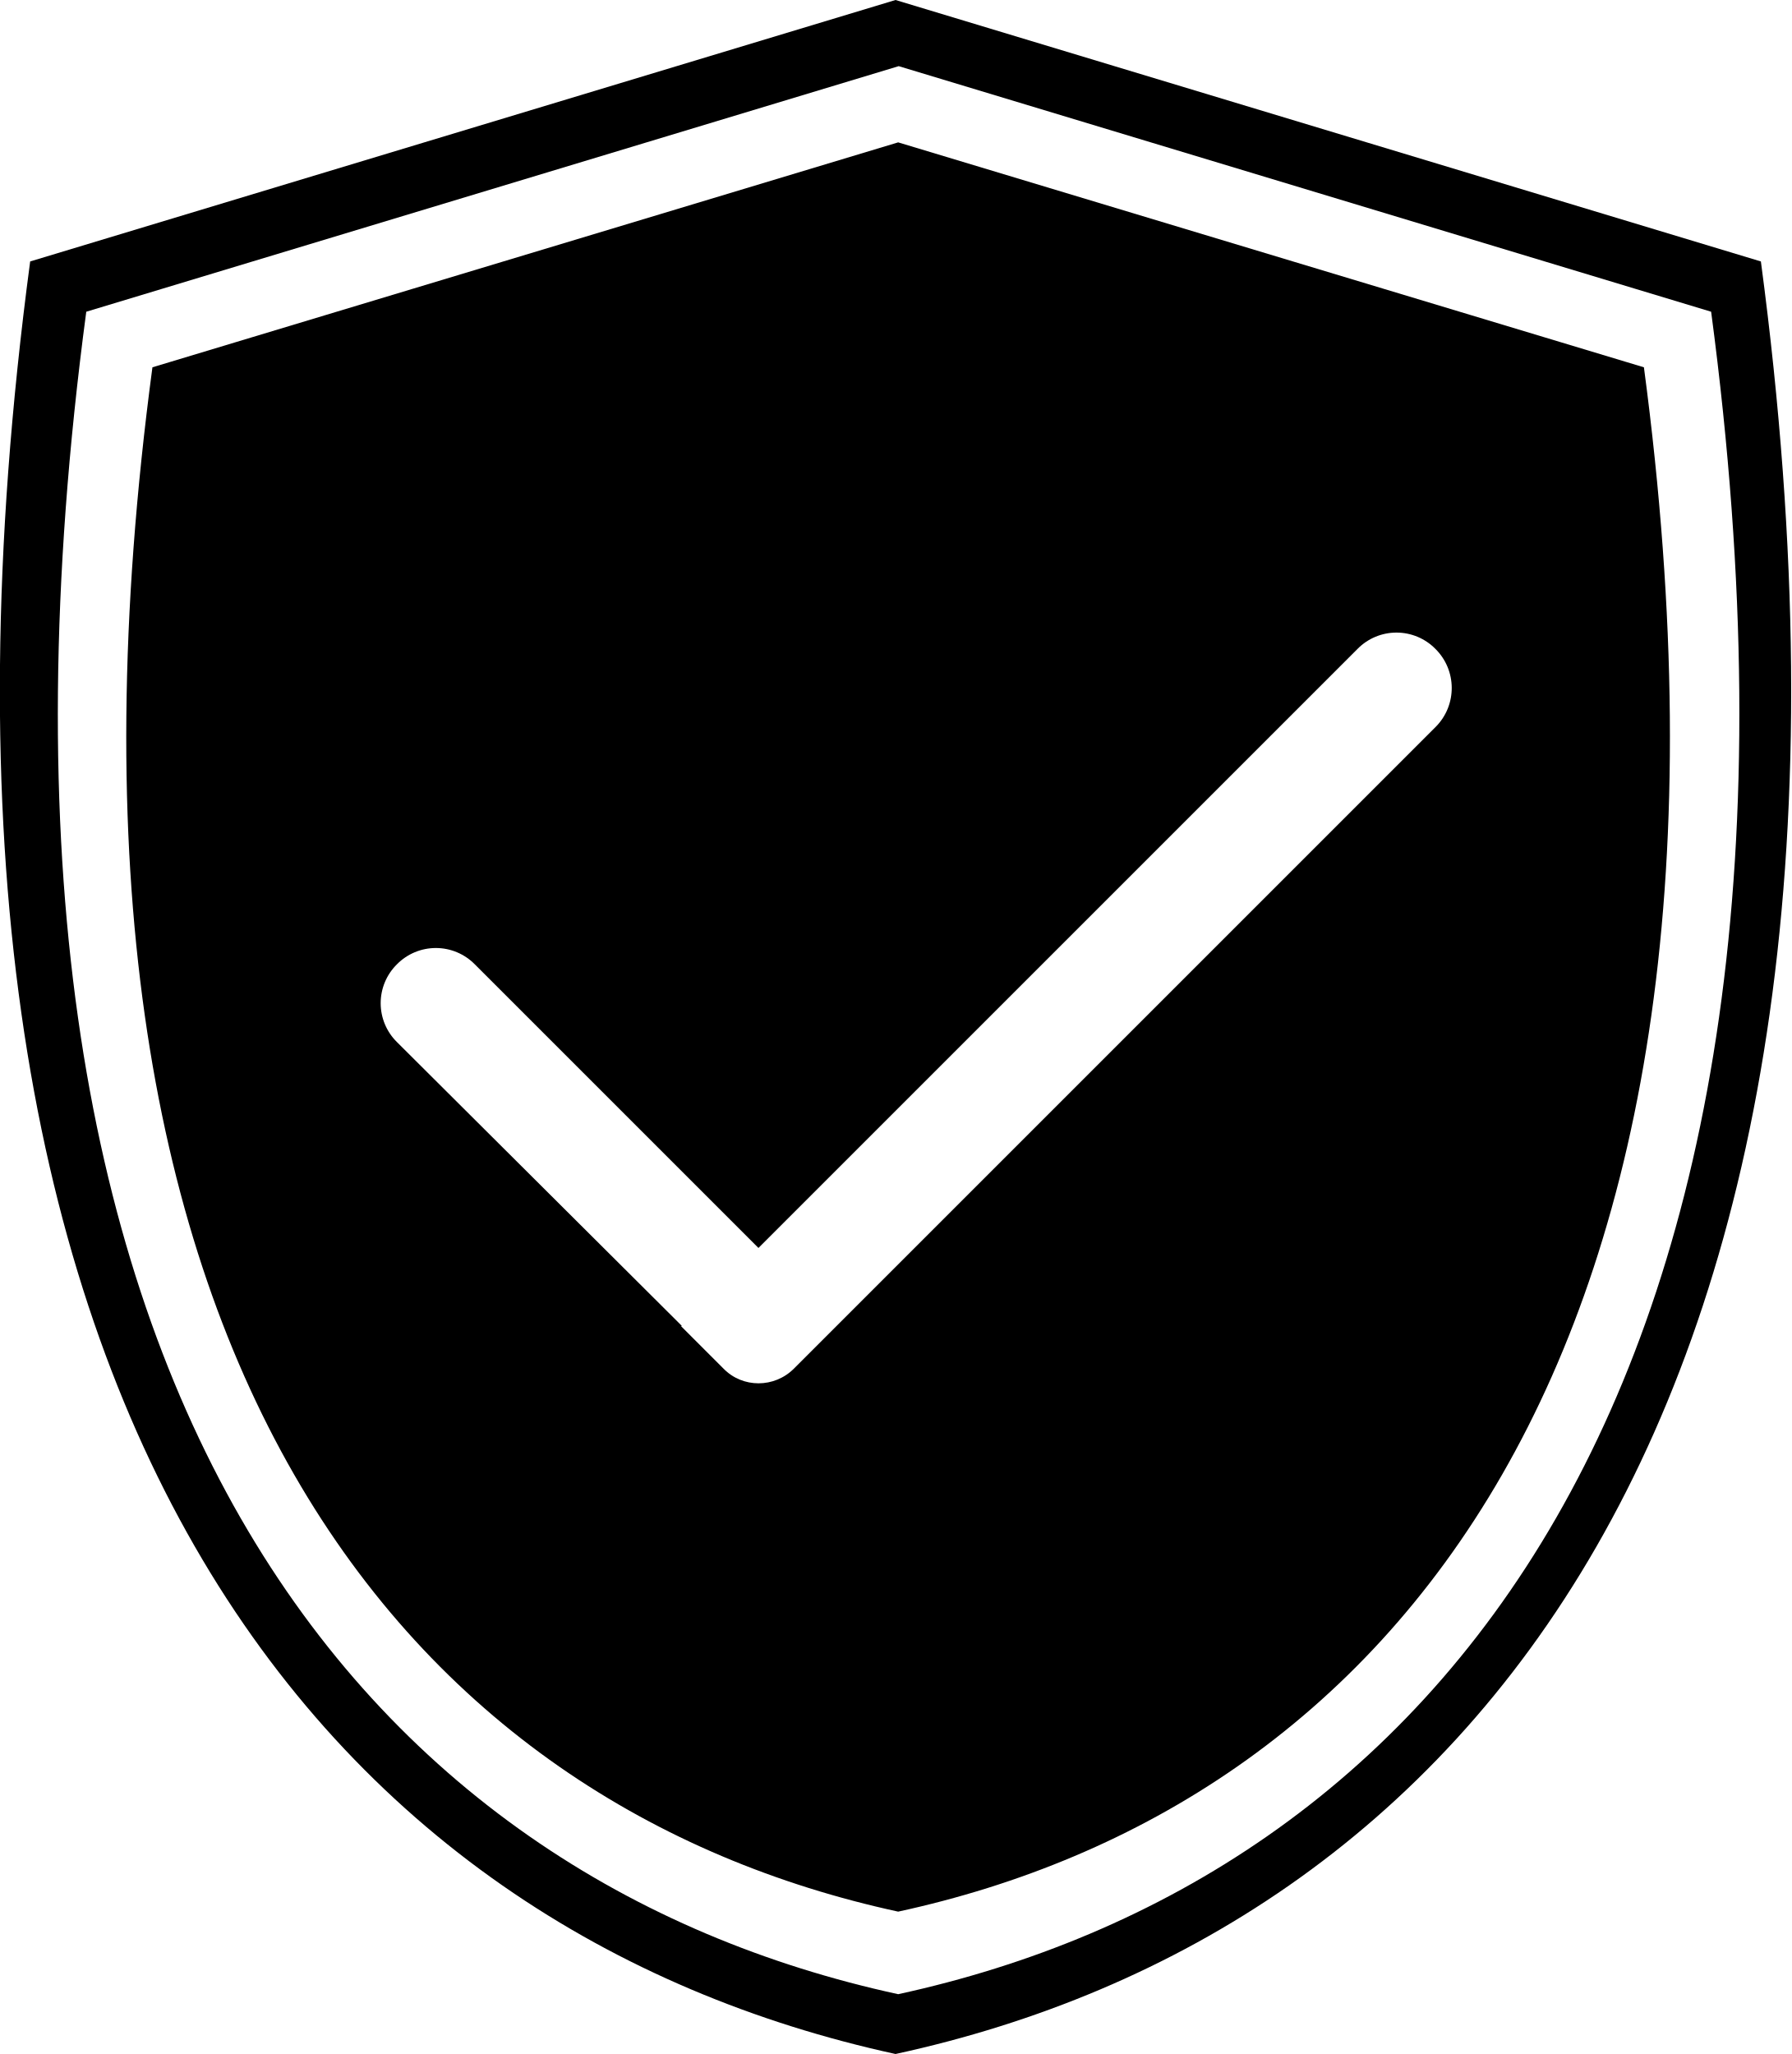
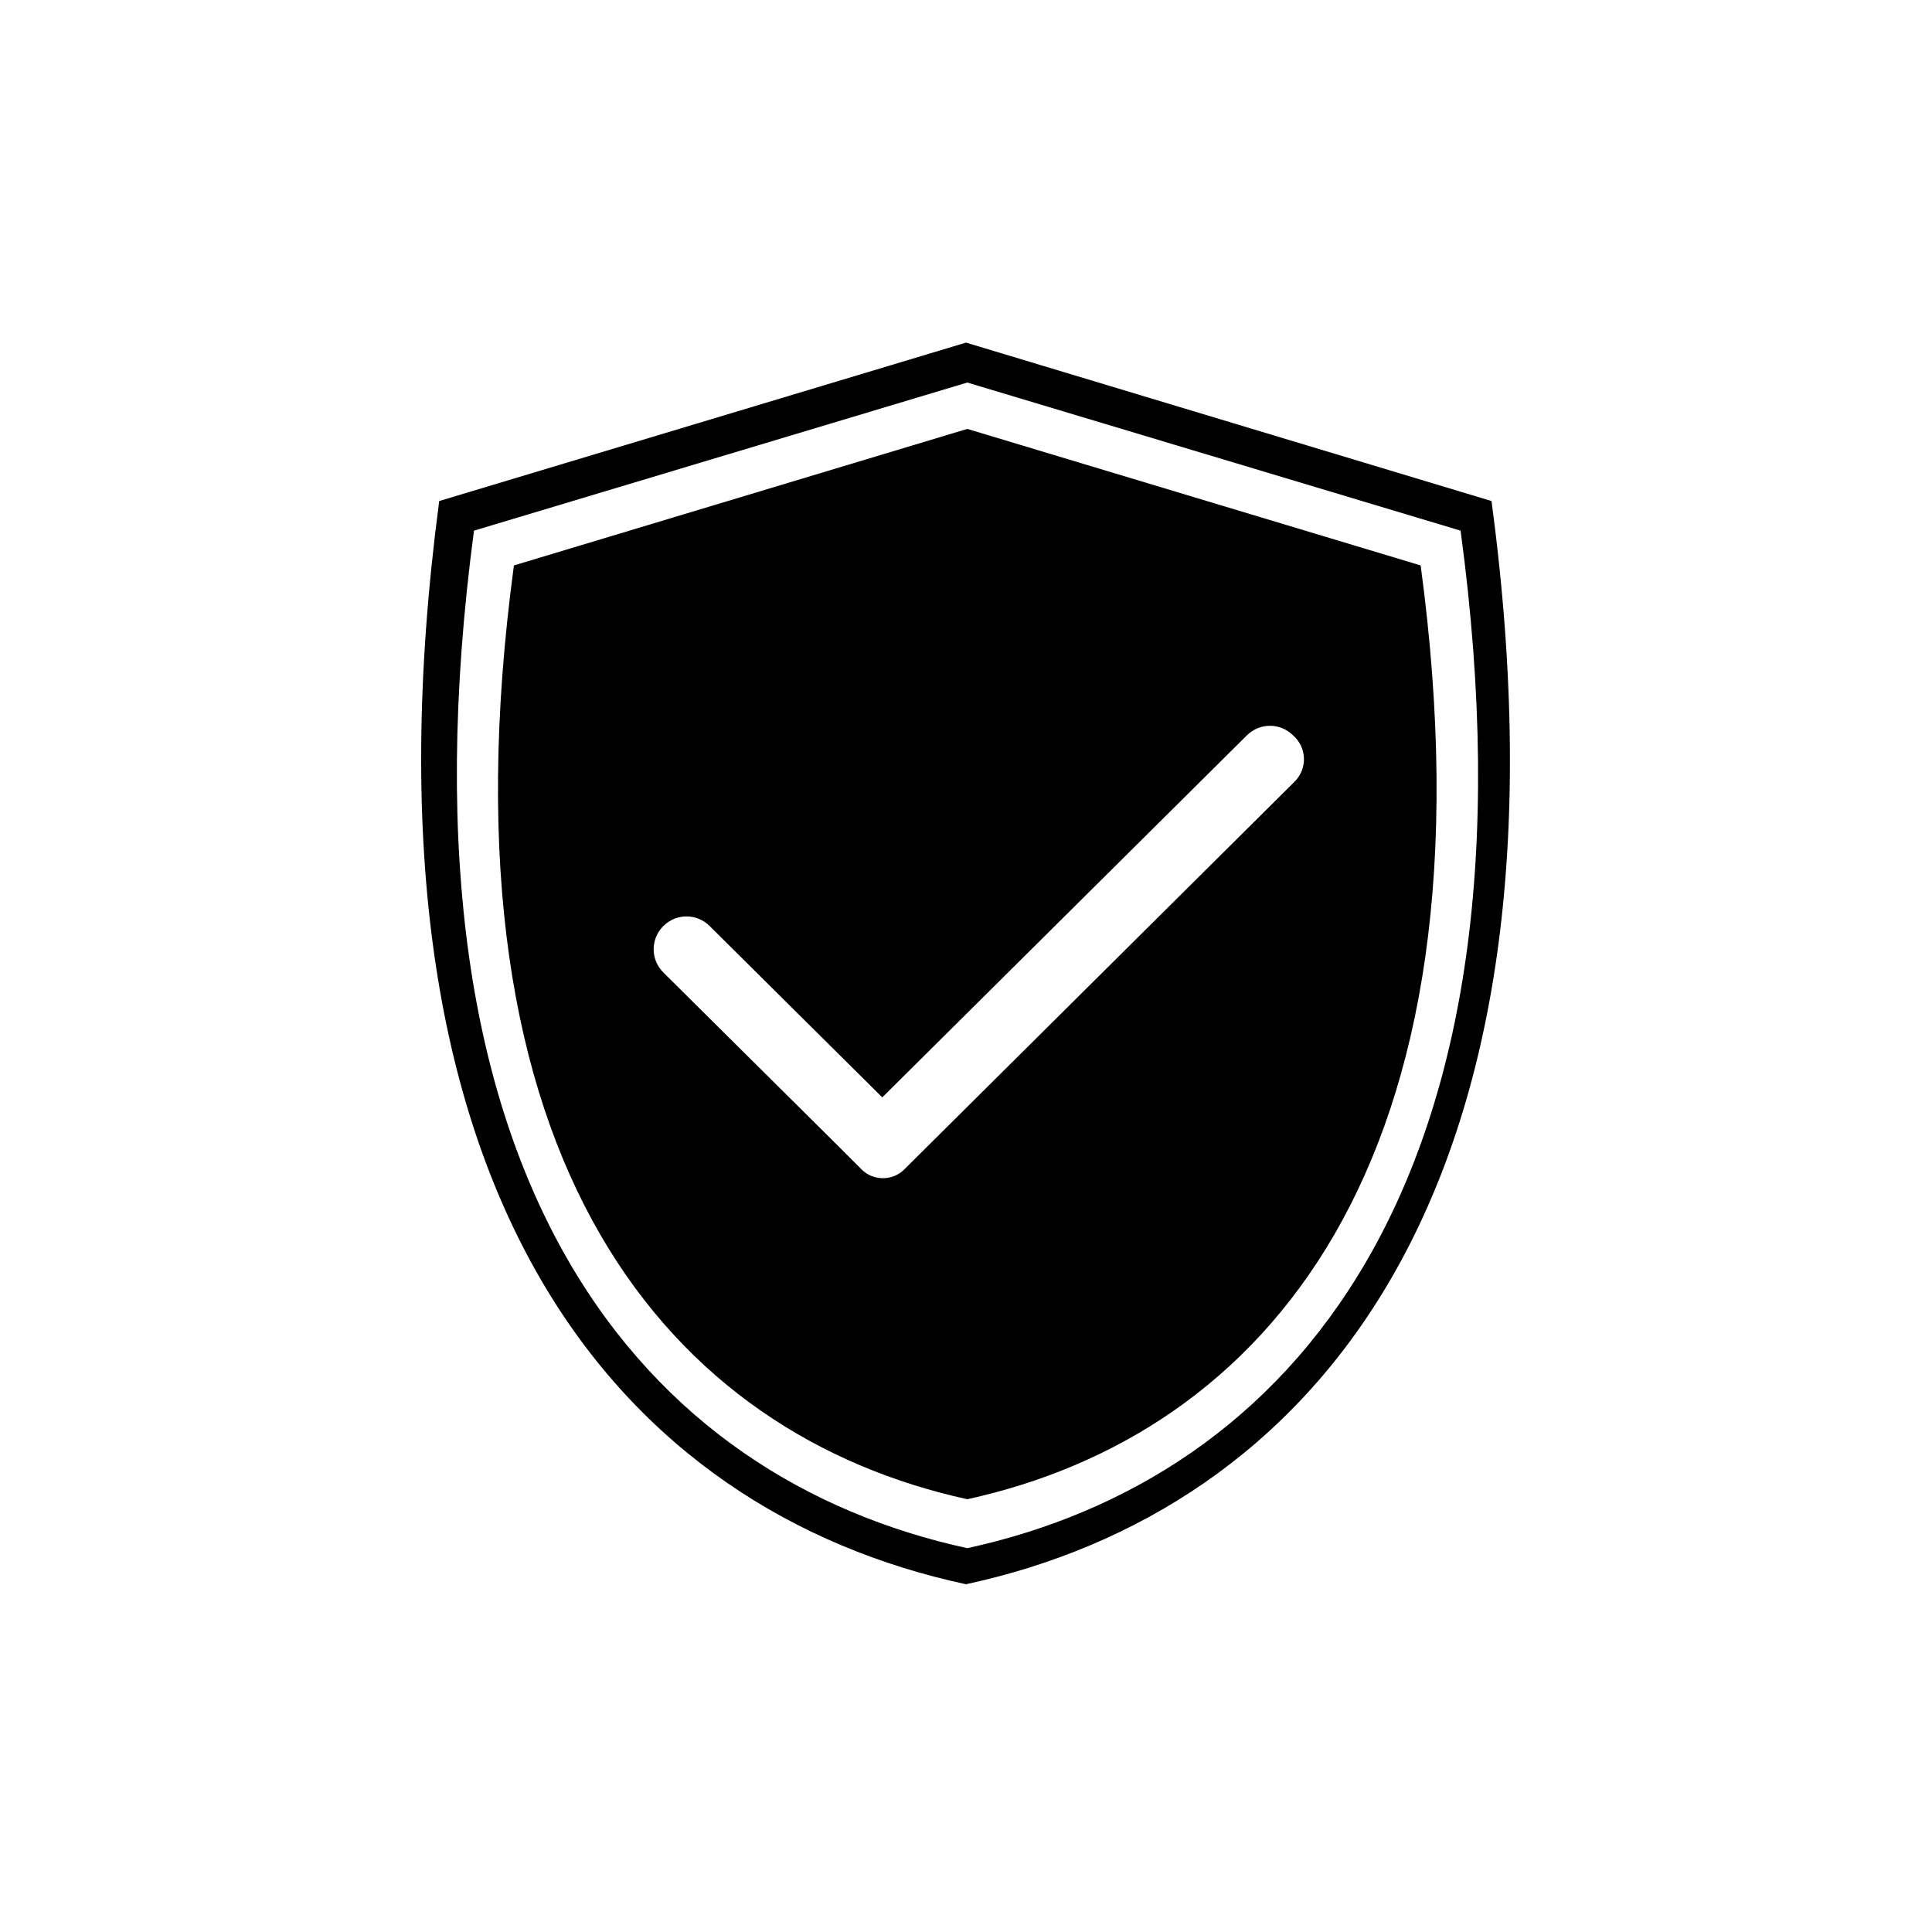
- <svg xmlns="http://www.w3.org/2000/svg" viewBox="0 0 338.5 388.1">
-   <path d="M310.6 69.4L169.7 26.9 28.8 69.4C3.6 258 78.4 341.4 169.7 361.2c91.3-19.8 166-103.1 140.9-291.8zm-39.3 67.9L150 258.6c-3.7 3.7-9.7 3.7-13.3 0l-8-8 .1-.1L75 196.9a10.32 10.32 0 0 1 0-14.7h0a10.32 10.32 0 0 1 14.7 0l53.6 53.6 113.2-113.2a10.32 10.32 0 0 1 14.7 0h0a10.41 10.41 0 0 1 .1 14.7zm61.4-87.9L169.2 0 5.7 49.4C-23.5 268.3 63.3 365 169.2 388.1c105.9-23 192.7-119.7 163.5-338.7zm-163 327.4C70.3 355.2-11.1 264.4 16.3 58.9l153.5-46.4 153.5 46.4c27.3 205.5-54.2 296.3-153.6 317.9z" />
+ <svg xmlns="http://www.w3.org/2000/svg" viewBox="0 0 150 150" xmlnsV="https://vecta.io/nano">
+   <path d="M110.3 43.9L75.1 33.3 39.9 43.9c-6.3 46.8 12.4 67.5 35.2 72.5 22.8-5 41.5-25.7 35.2-72.5h0zm-9.8 16.8L70.2 90.8c-.9.9-2.4.9-3.3 0l-2-2h0L51.5 75.5c-1-1-1-2.6 0-3.6h0c1-1 2.6-1 3.6 0l13.4 13.3 28.3-28.1c1-1 2.6-1 3.6 0h0a2.45 2.45 0 0 1 .1 3.6h0zm15.3-21.8L75 26.6 34.1 38.9C26.9 93.3 48.5 117.3 75 123c26.4-5.7 48.1-29.7 40.8-84.1zm-40.7 81.3c-24.8-5.4-45.1-27.9-38.3-79l38.3-11.5 38.3 11.5c6.9 51.1-13.5 73.6-38.3 79h0z" />
</svg>
